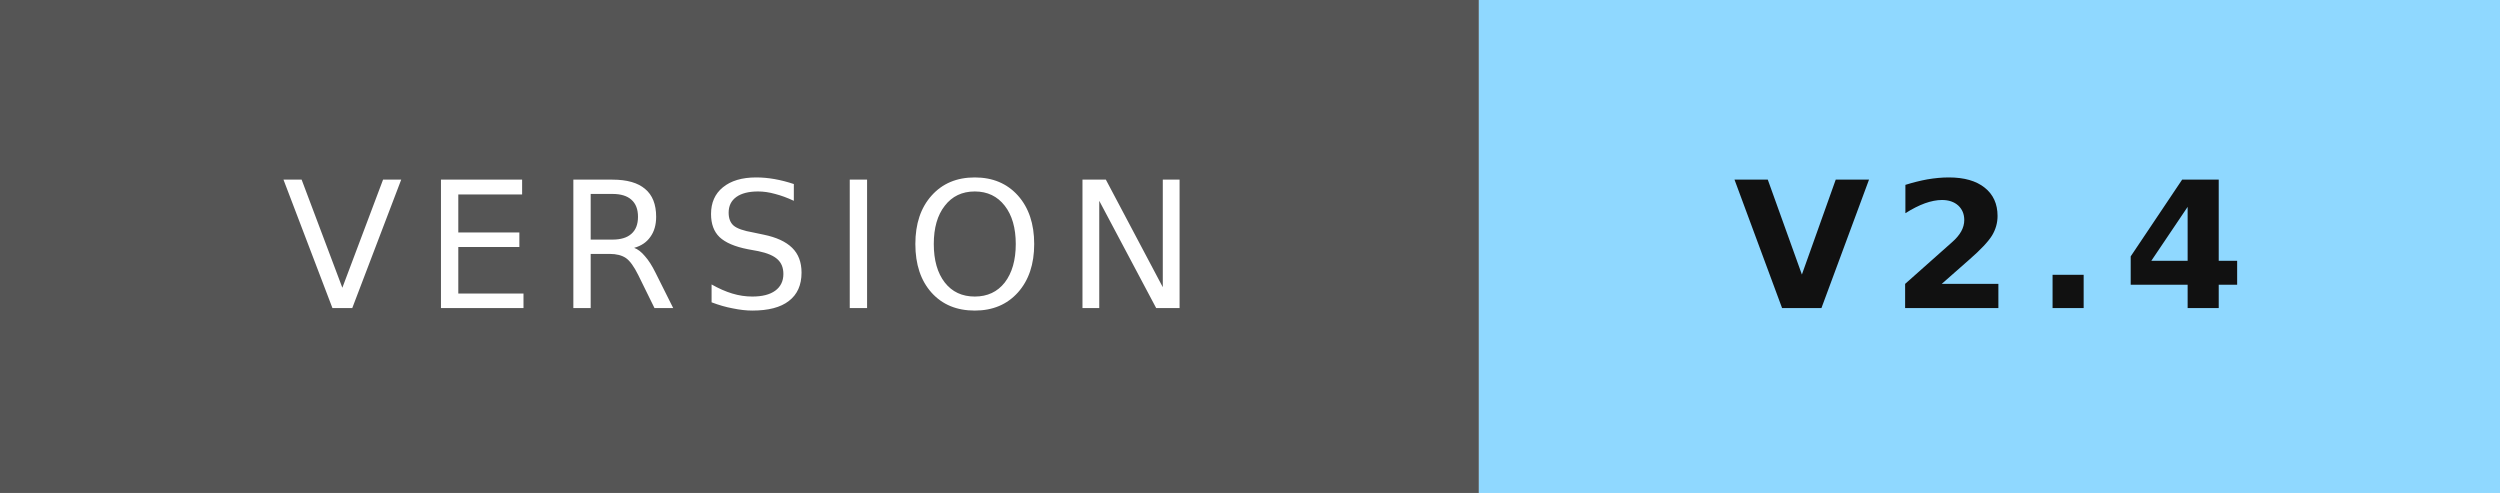
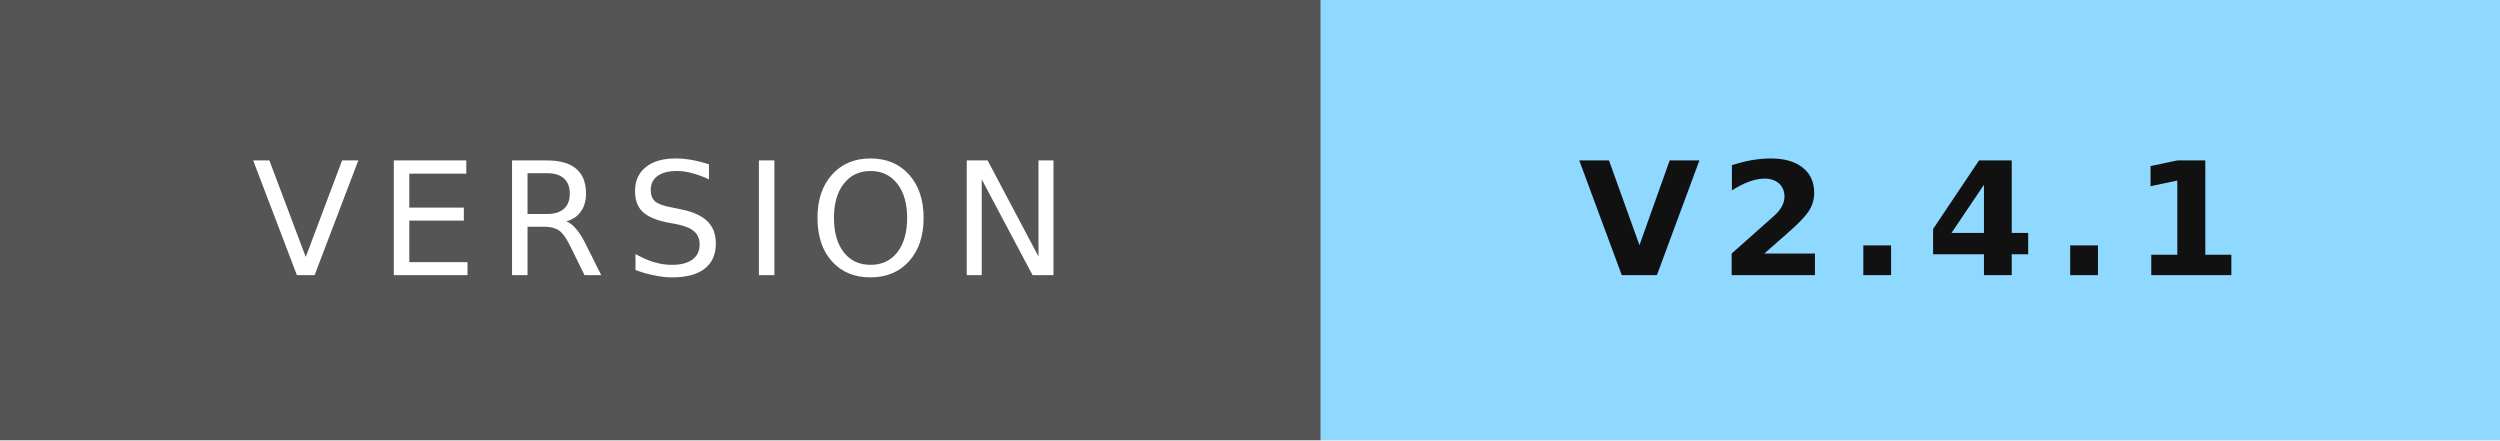
- <svg xmlns="http://www.w3.org/2000/svg" width="142" height="28" role="img" aria-label="VERSION V2.4">
+ <svg xmlns="http://www.w3.org/2000/svg" width="159" height="28" role="img" aria-label="VERSION V2.4.1">
  <rect width="84" height="28" fill="#555" />
-   <rect x="84" width="58" height="28" fill="#8fd8ff" />
+   <rect x="84" width="75" height="28" fill="#8fd8ff" />
  <g font-family="Verdana,DejaVu Sans,sans-serif" font-size="10" letter-spacing="1.2" text-anchor="middle">
    <text x="42.0" y="17.5" fill="#fff">VERSION</text>
-     <text x="113.0" y="17.5" fill="#111" font-weight="bold">V2.4</text>
+     <text x="121.5" y="17.5" fill="#111" font-weight="bold">V2.4.1</text>
  </g>
</svg>
